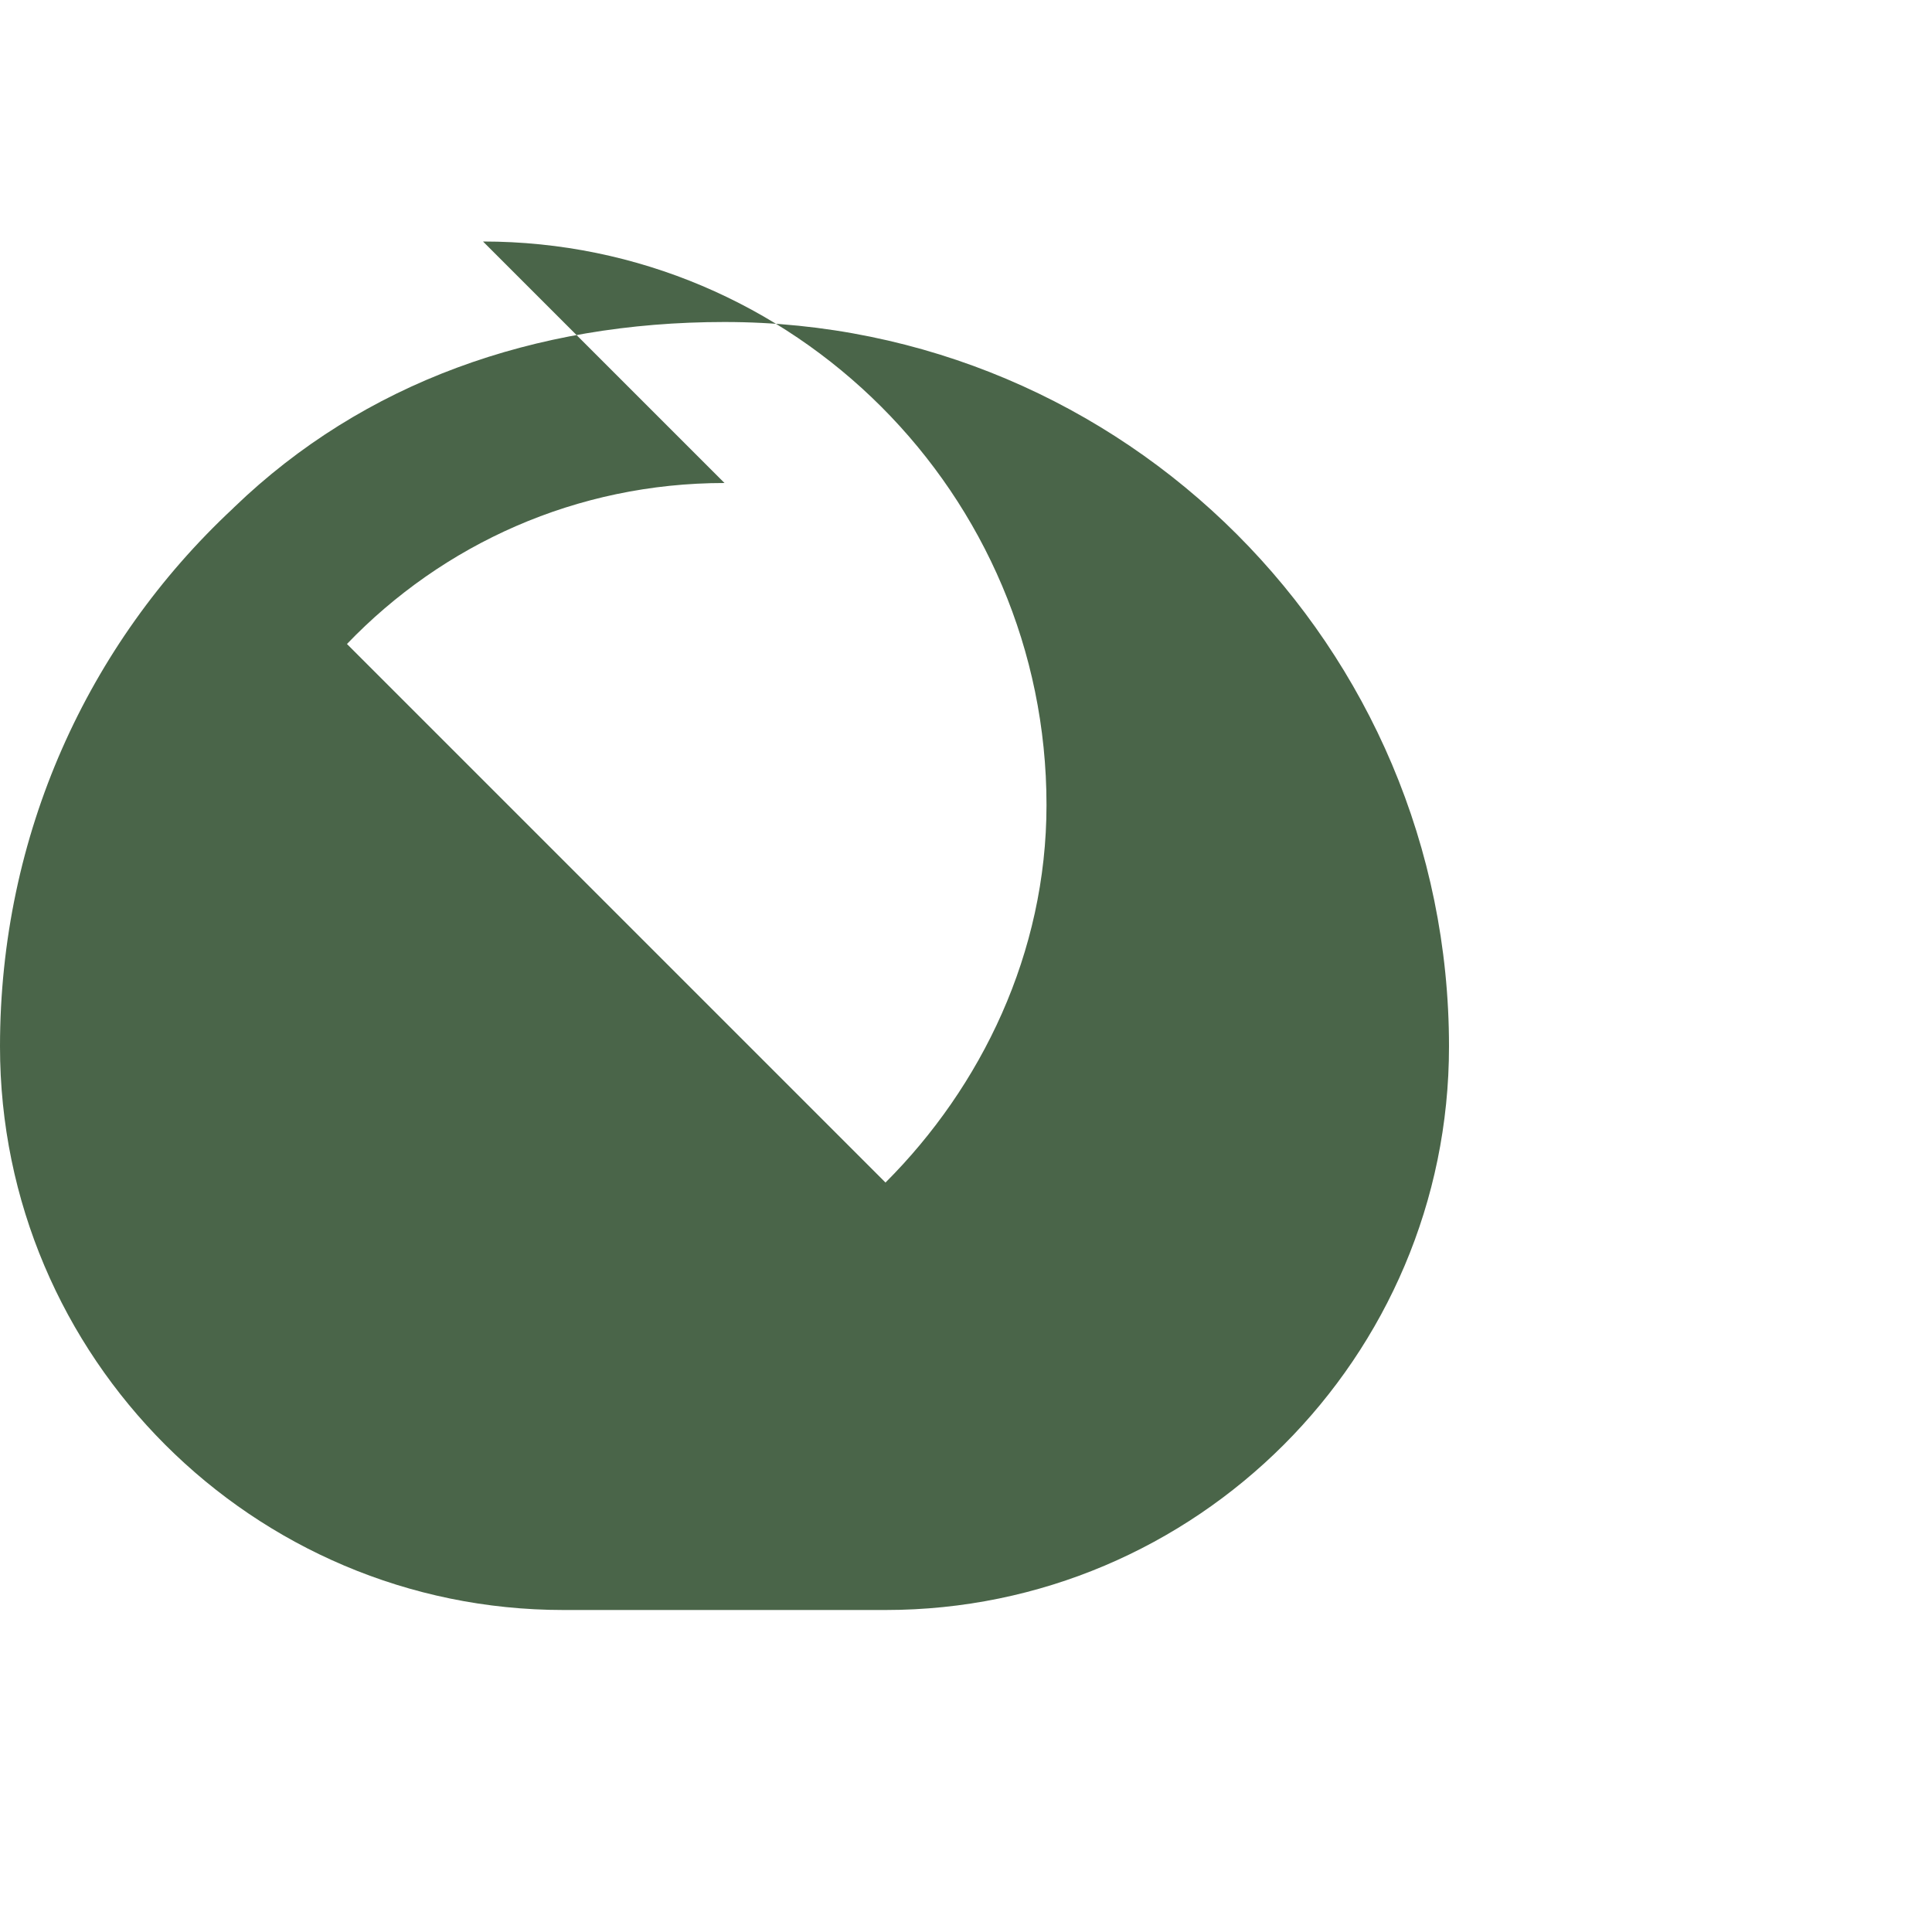
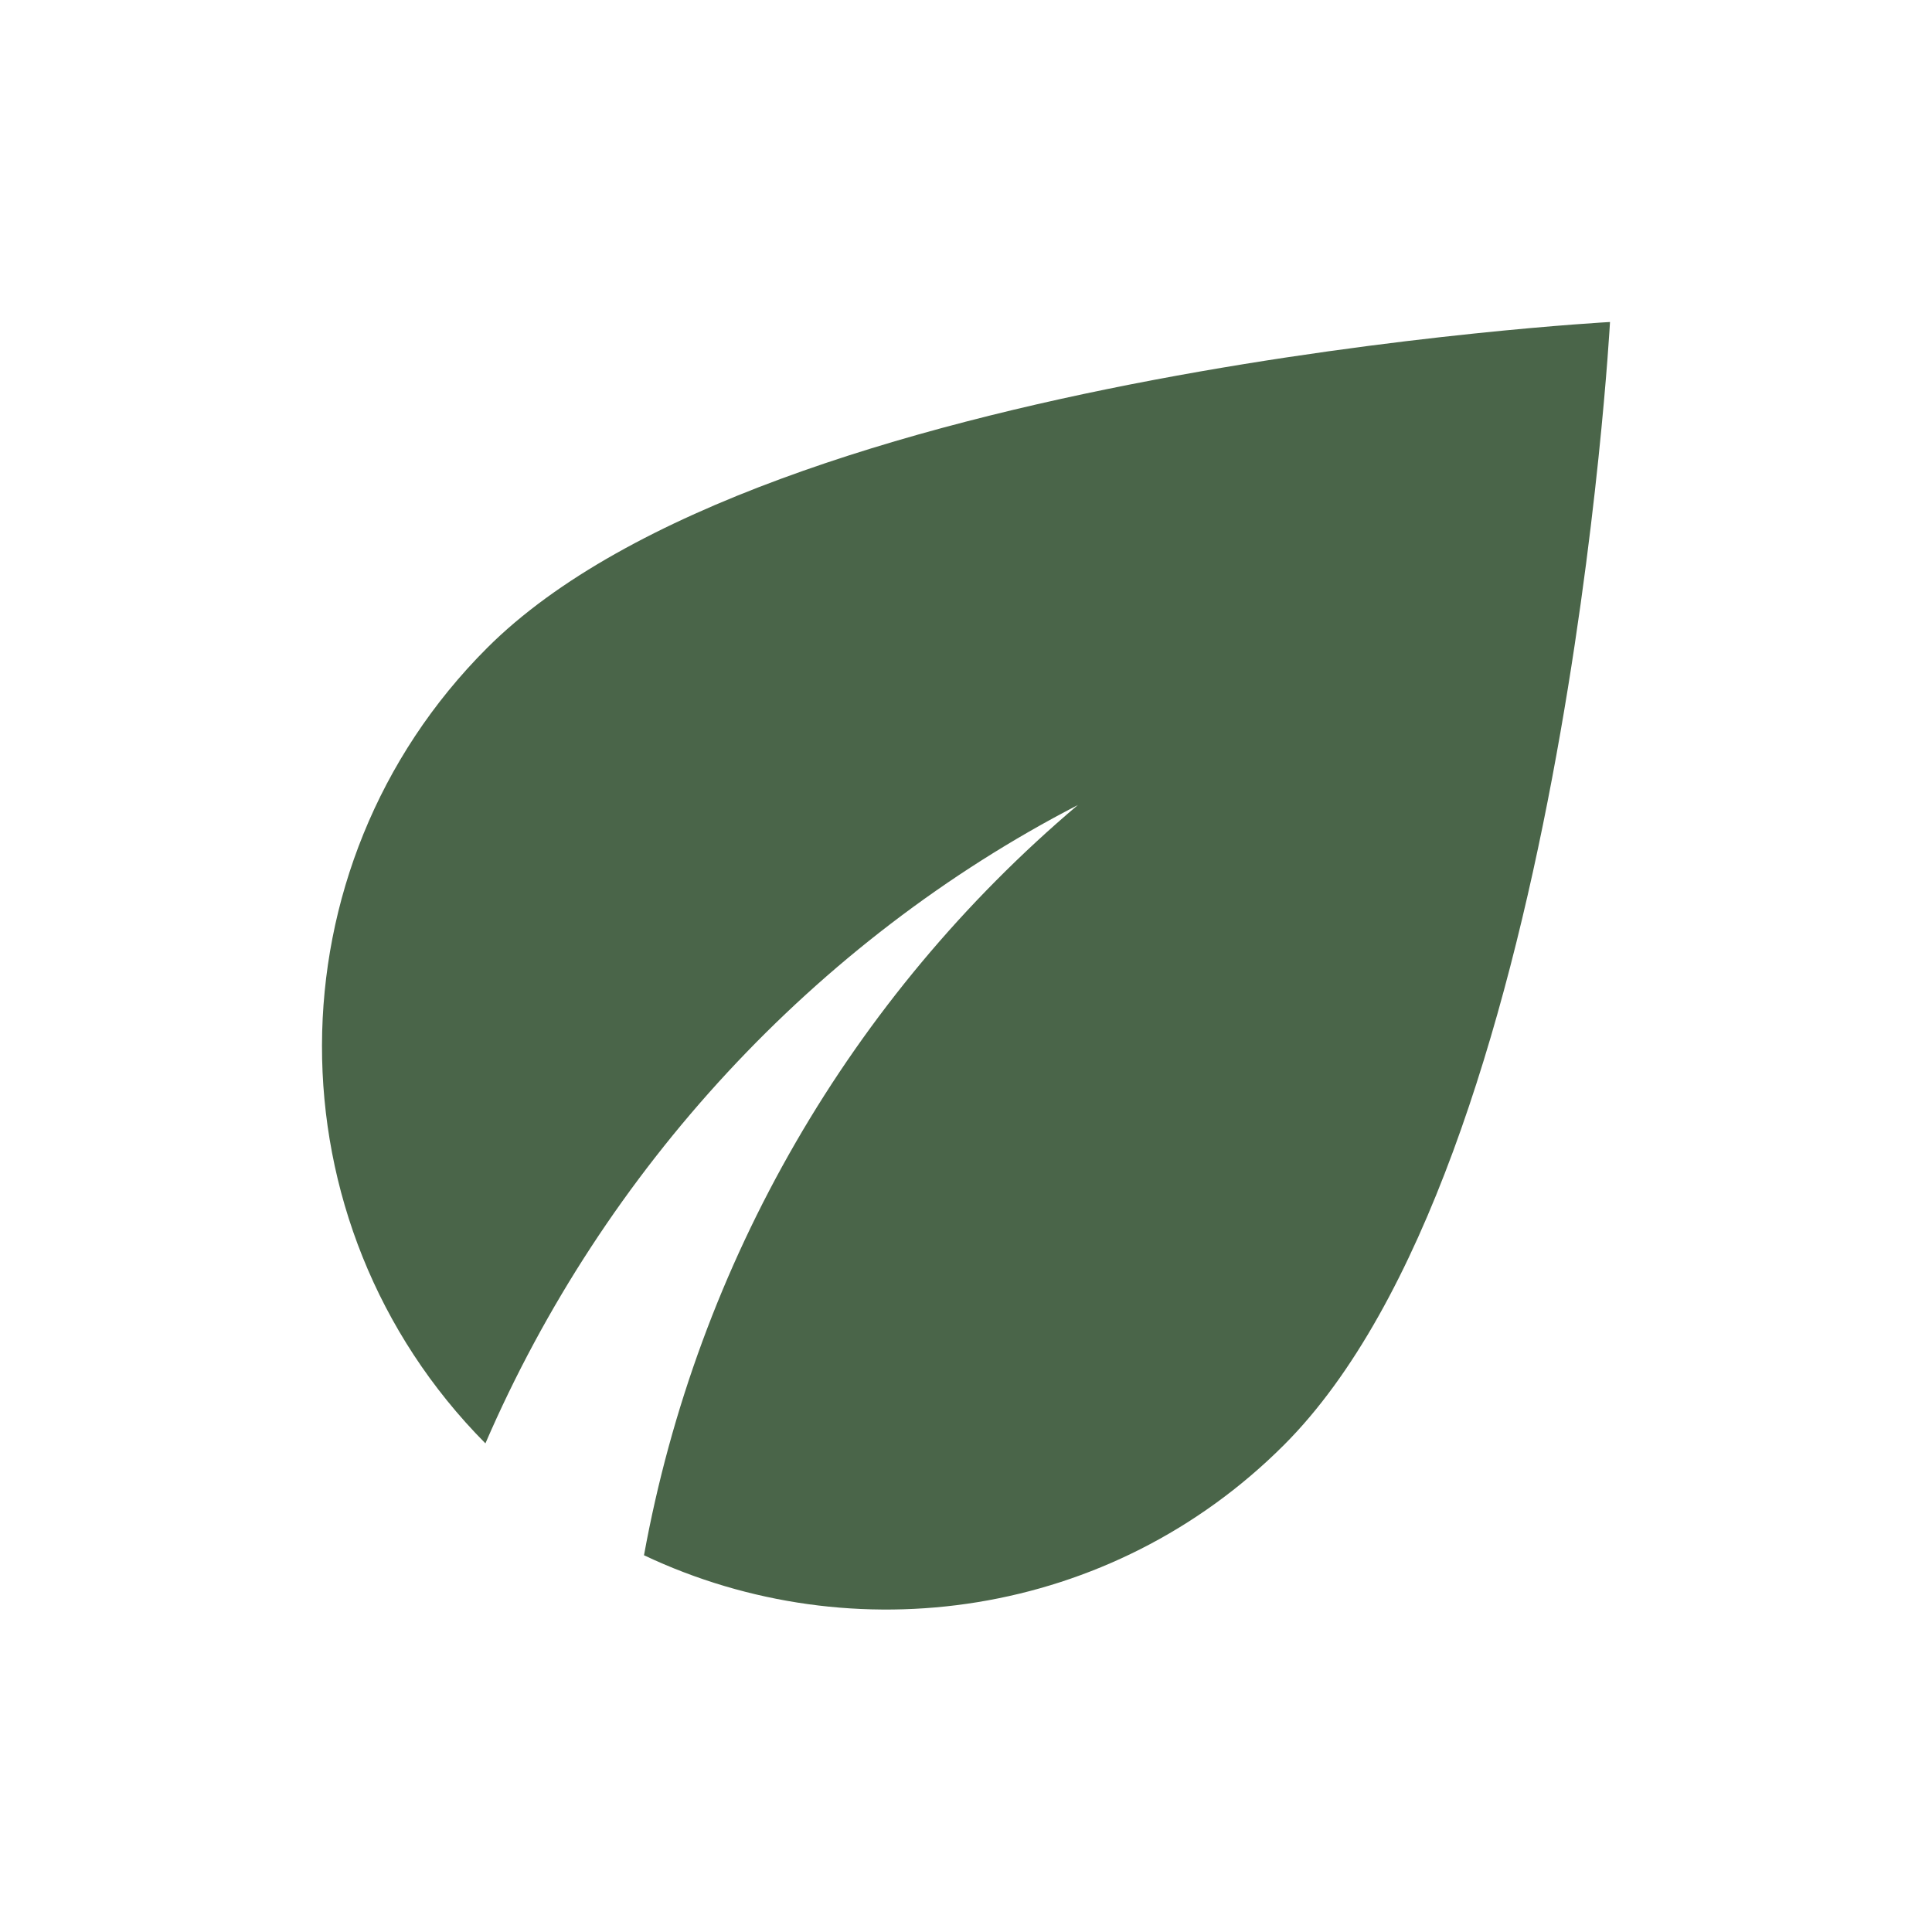
<svg xmlns="http://www.w3.org/2000/svg" viewBox="0 0 24 24" fill="#4a6549">
-   <path d="M7 20c-3.86 0-7-3.14-7-7 0-2.63 1.09-5 2.89-6.68l.02-.02C4.52 4.75 6.64 4 9 4c4.97 0 9 4.03 9 9 0 3.86-3.14 7-7 7zm2-14c-1.84 0-3.5.76-4.69 2L11 14.69c1.19-1.19 2-2.85 2-4.69 0-3.86-3.14-7-7-7z" />
+   <path d="M6.05 8.05a7.001 7.001 0 00-.02 9.88c1.47-3.4 4.09-6.24 7.36-7.93A15.952 15.952 0 008 19.32c2.6 1.23 5.8.78 7.95-1.37C19.43 14.47 20 4 20 4S9.53 4.57 6.05 8.05z" />
</svg>
